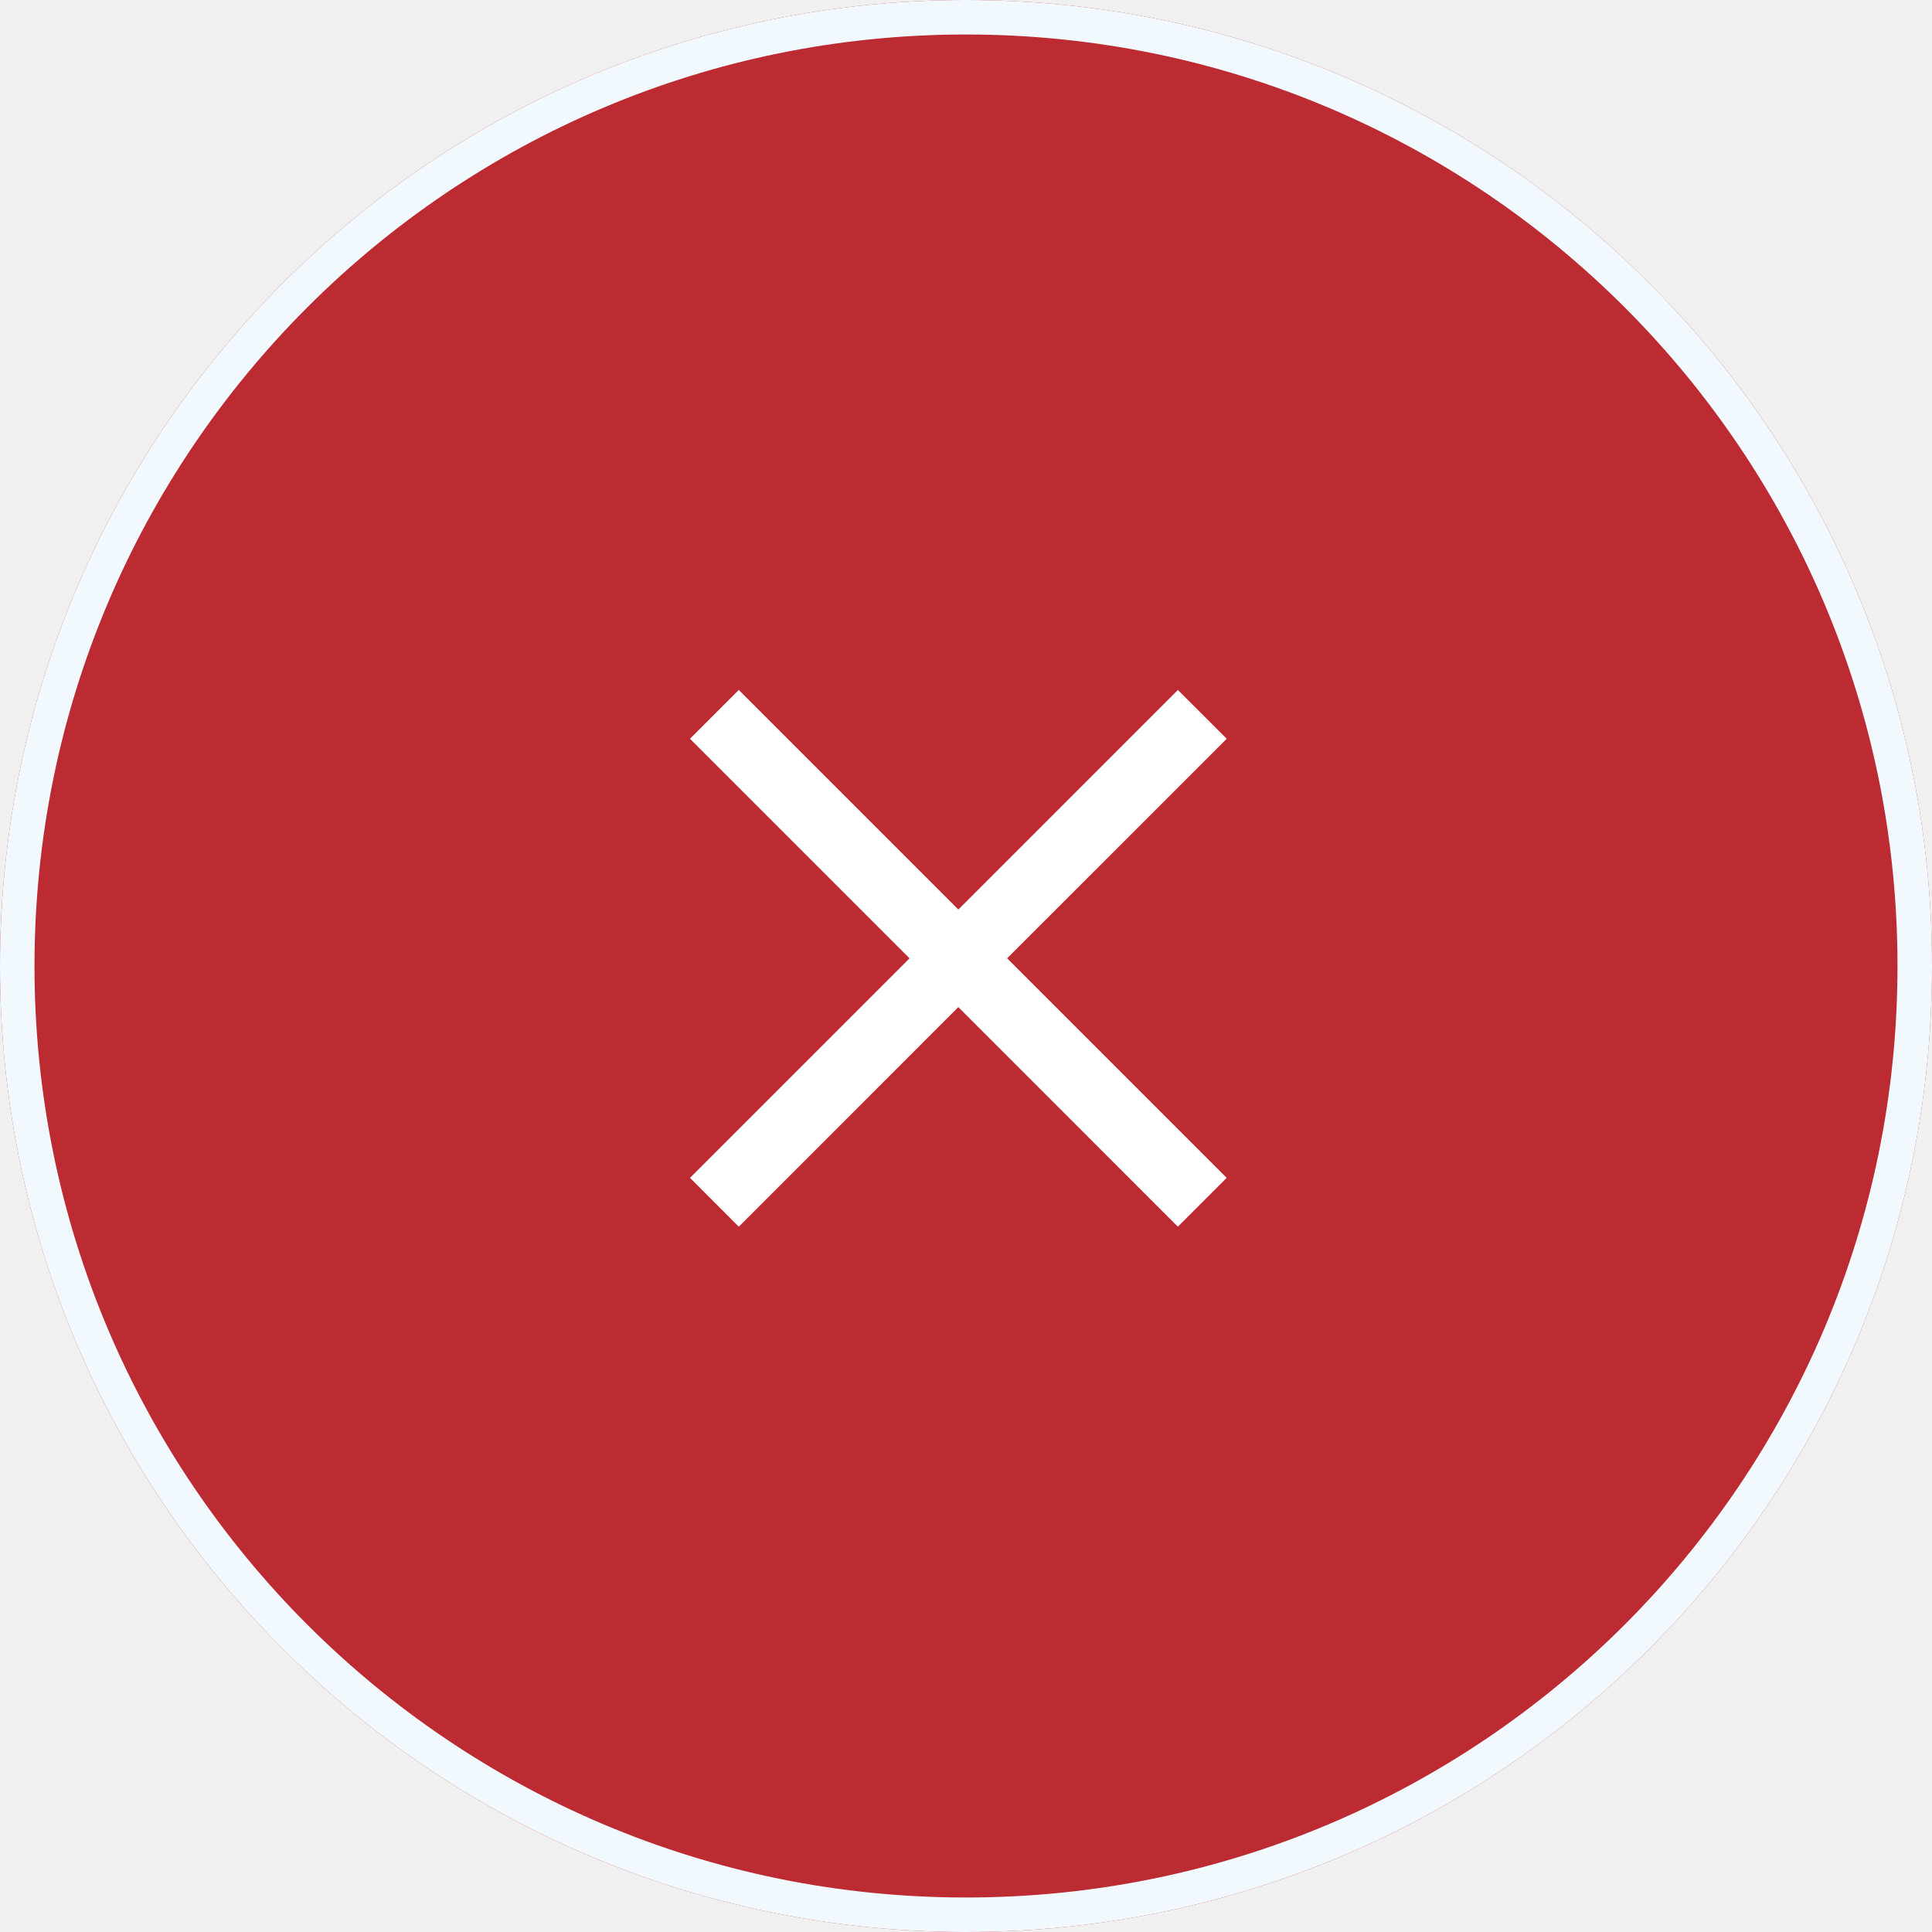
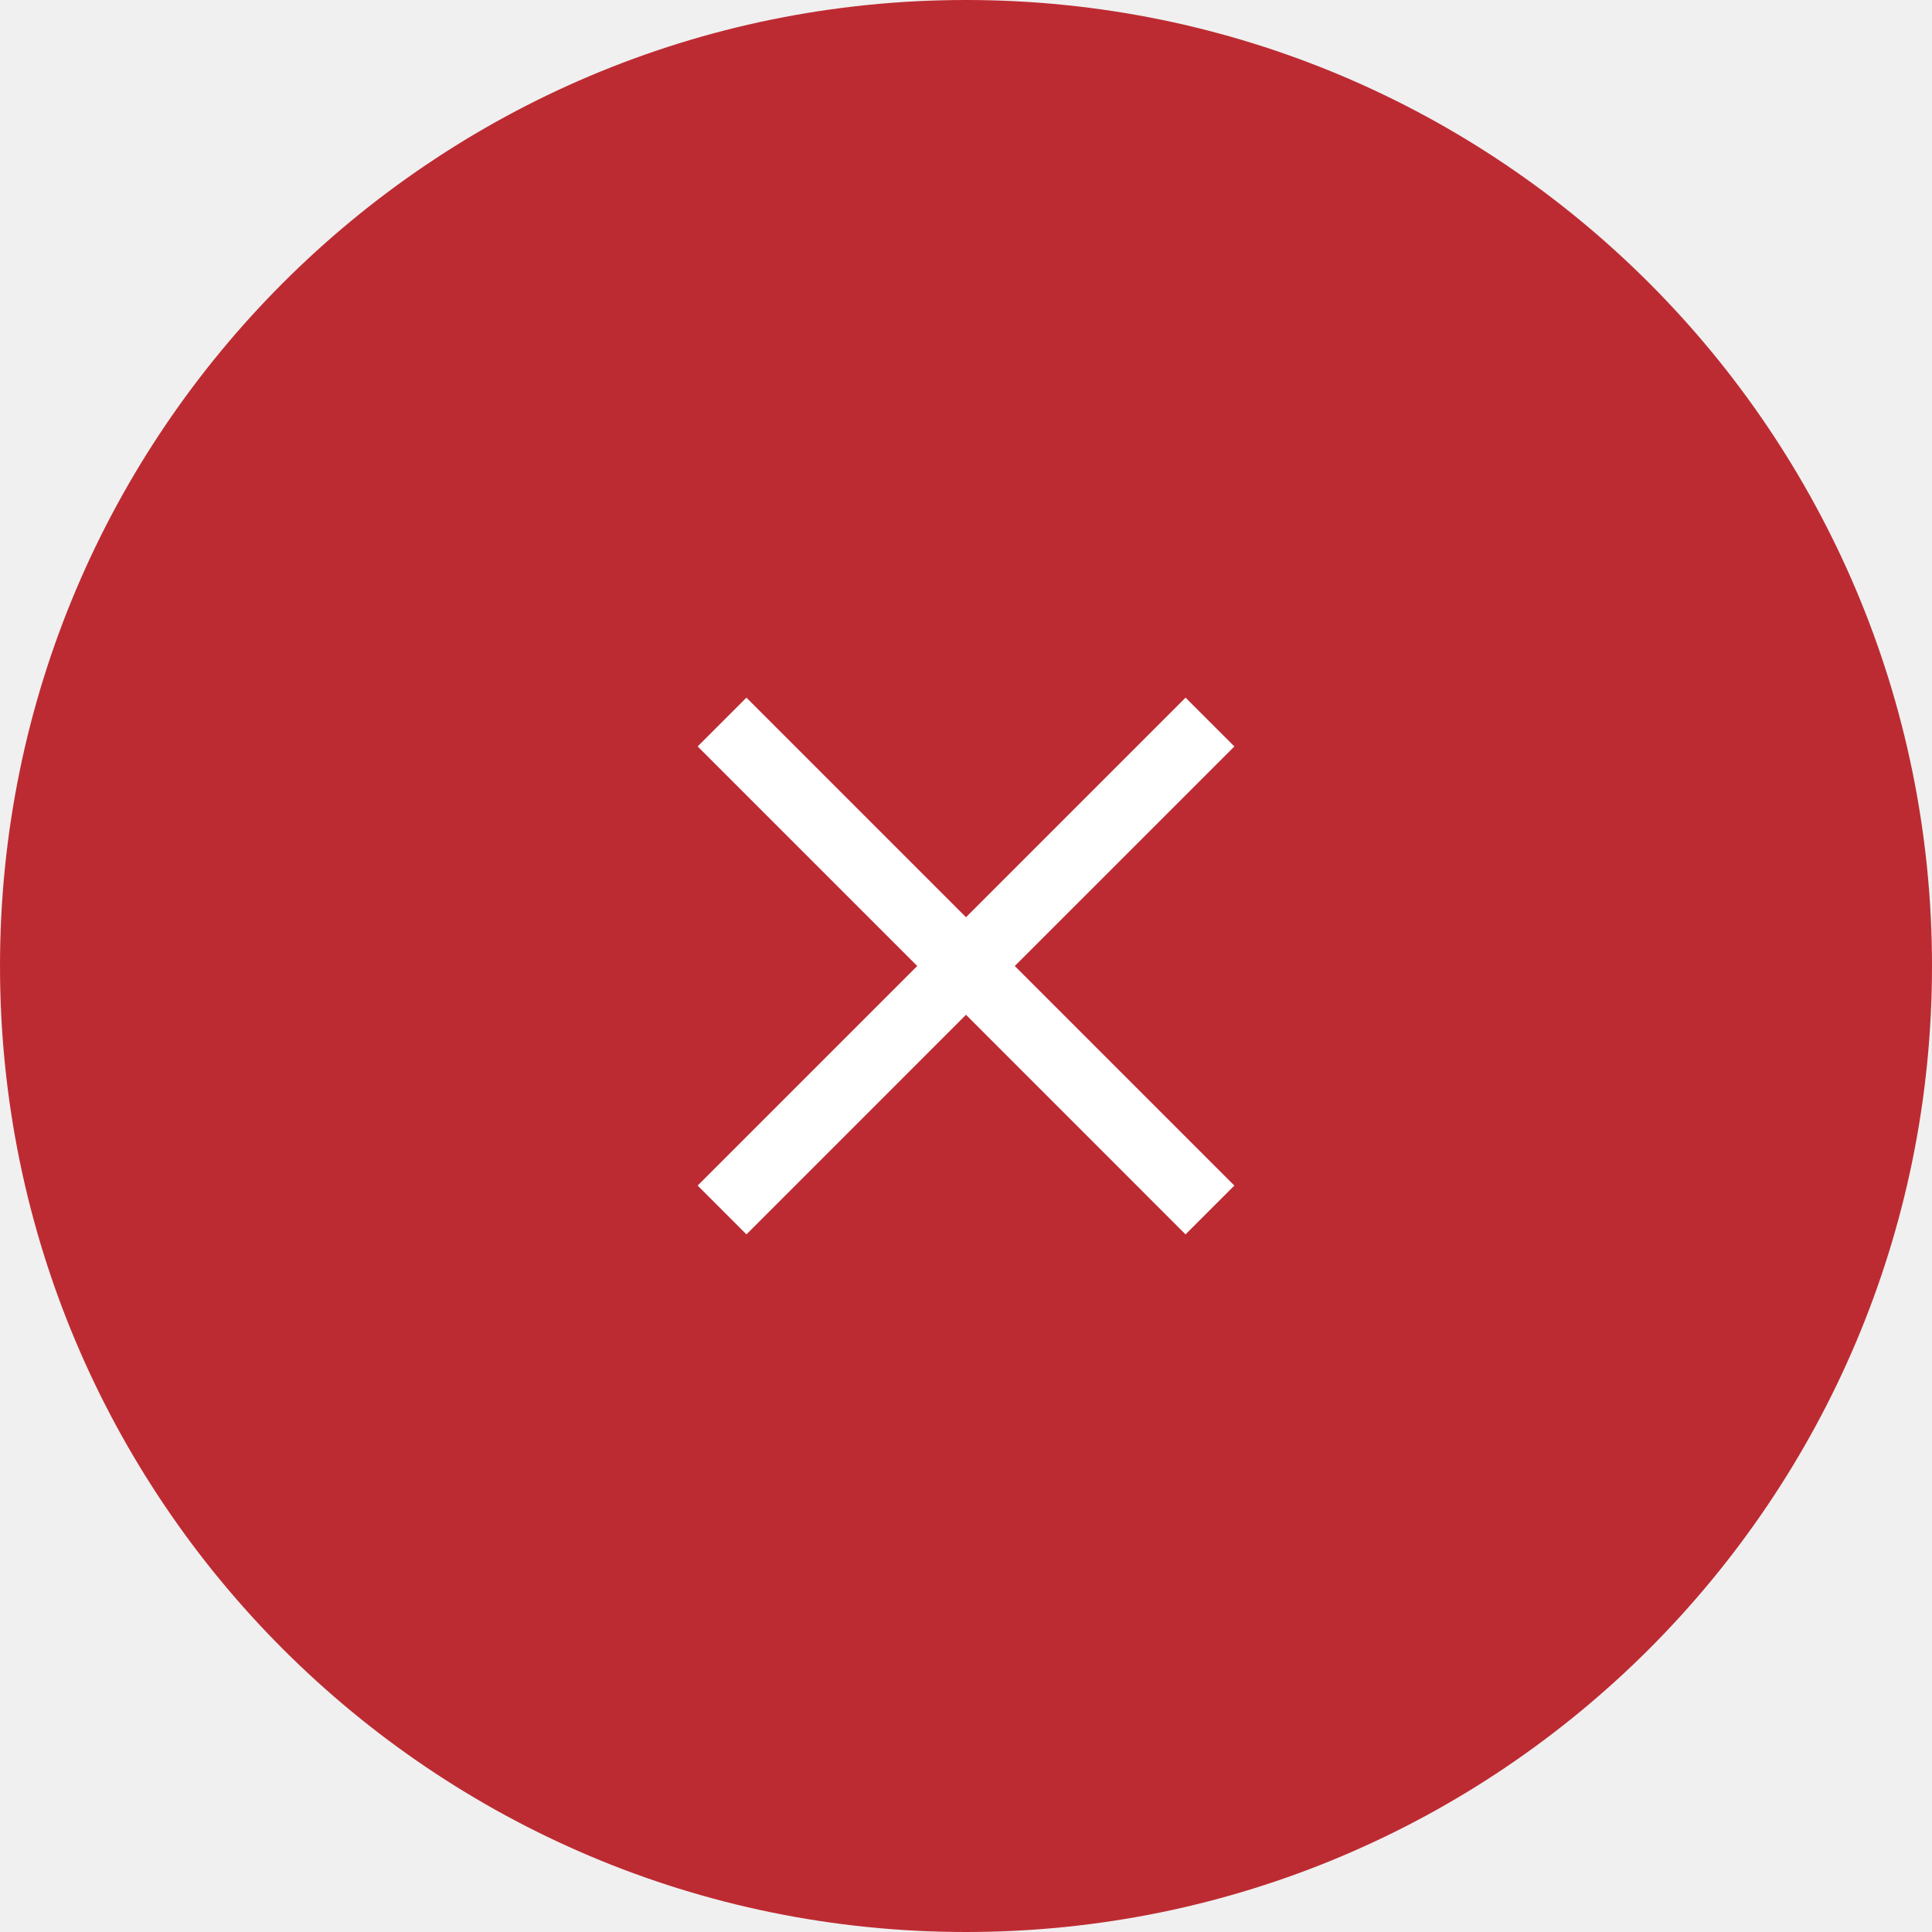
<svg xmlns="http://www.w3.org/2000/svg" width="56" height="56" viewBox="0 0 56 56">
-   <g id="Group_853" data-name="Group 853" transform="translate(2927 -1767)">
-     <g id="Ellipse_212" data-name="Ellipse 212" transform="translate(-2927 1767)" fill="#bd2b32" stroke="#f1f9ff" stroke-width="1">
-       <circle cx="28" cy="28" r="28" stroke="none" />
-       <circle cx="28" cy="28" r="27.5" fill="none" />
-     </g>
-     <g id="Component_1" data-name="Component 1" transform="translate(-2907 1786.999)">
-       <rect id="Rectangle_1445" data-name="Rectangle 1445" width="16" height="16" fill="none" />
-       <path id="Union_3" data-name="Union 3" d="M7.778,9.192,1.414,15.557,0,14.142,6.364,7.778,0,1.414,1.414,0,7.778,6.364,14.142,0l1.415,1.414L9.192,7.778l6.364,6.364-1.415,1.415Z" fill="#fff" />
-     </g>
+   <g id="Group_848" data-name="Group 848" transform="translate(2333 -42.845)">
+     <circle id="Ellipse_212" data-name="Ellipse 212" cx="28" cy="28" r="28" transform="translate(-2333 42.845)" fill="#bd2b32" />
+     <path id="Union_3" data-name="Union 3" d="M7.778,9.192,1.414,15.557,0,14.142,6.364,7.778,0,1.414,1.414,0,7.778,6.364,14.142,0l1.415,1.414L9.192,7.778l6.364,6.364-1.415,1.415Z" transform="translate(-2312.778 63.067)" fill="#fff" />
  </g>
</svg>
